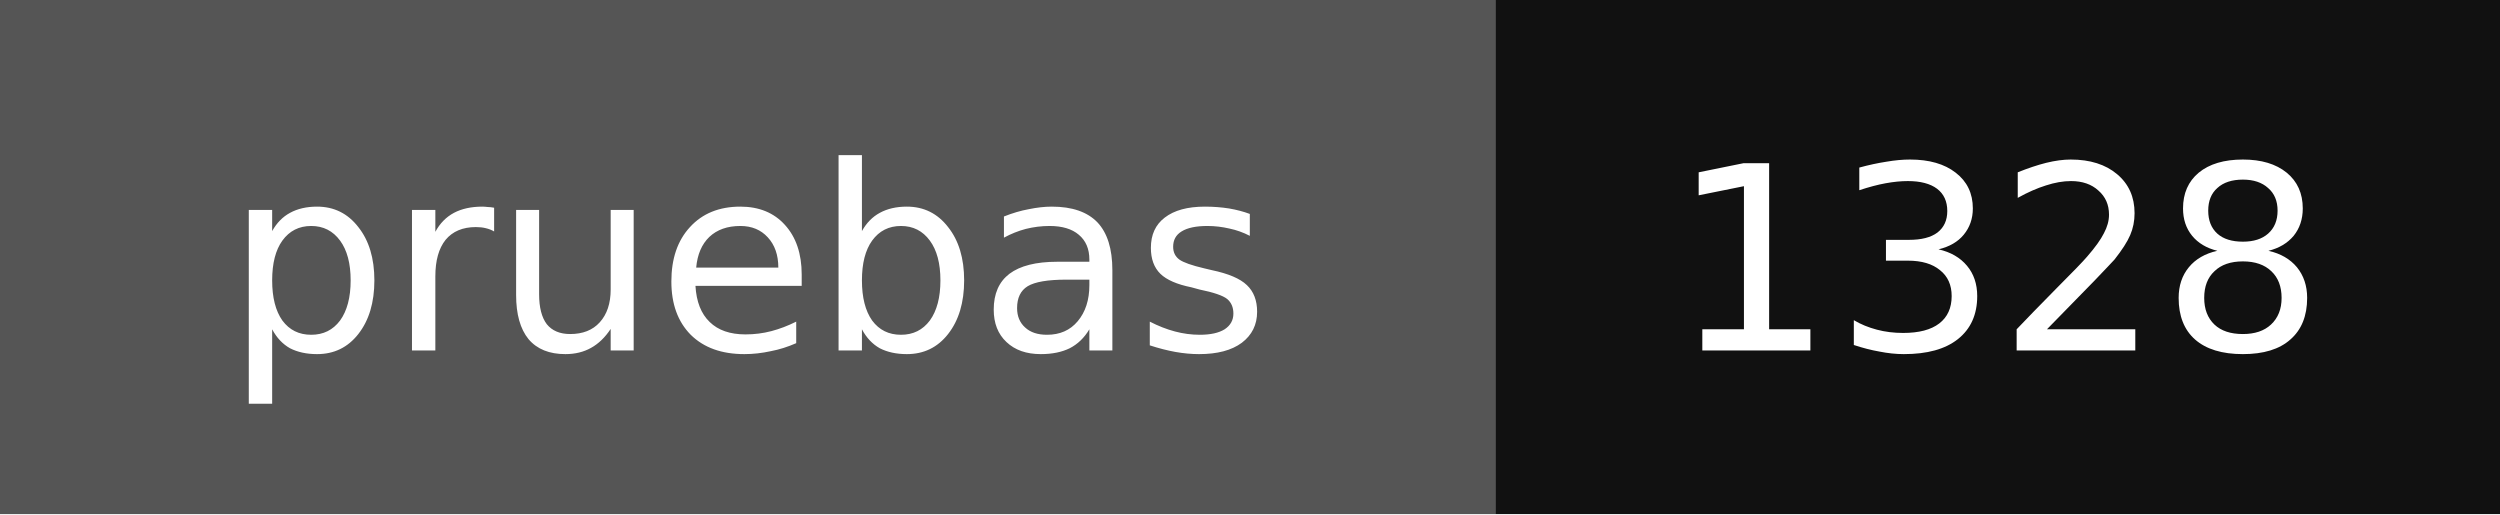
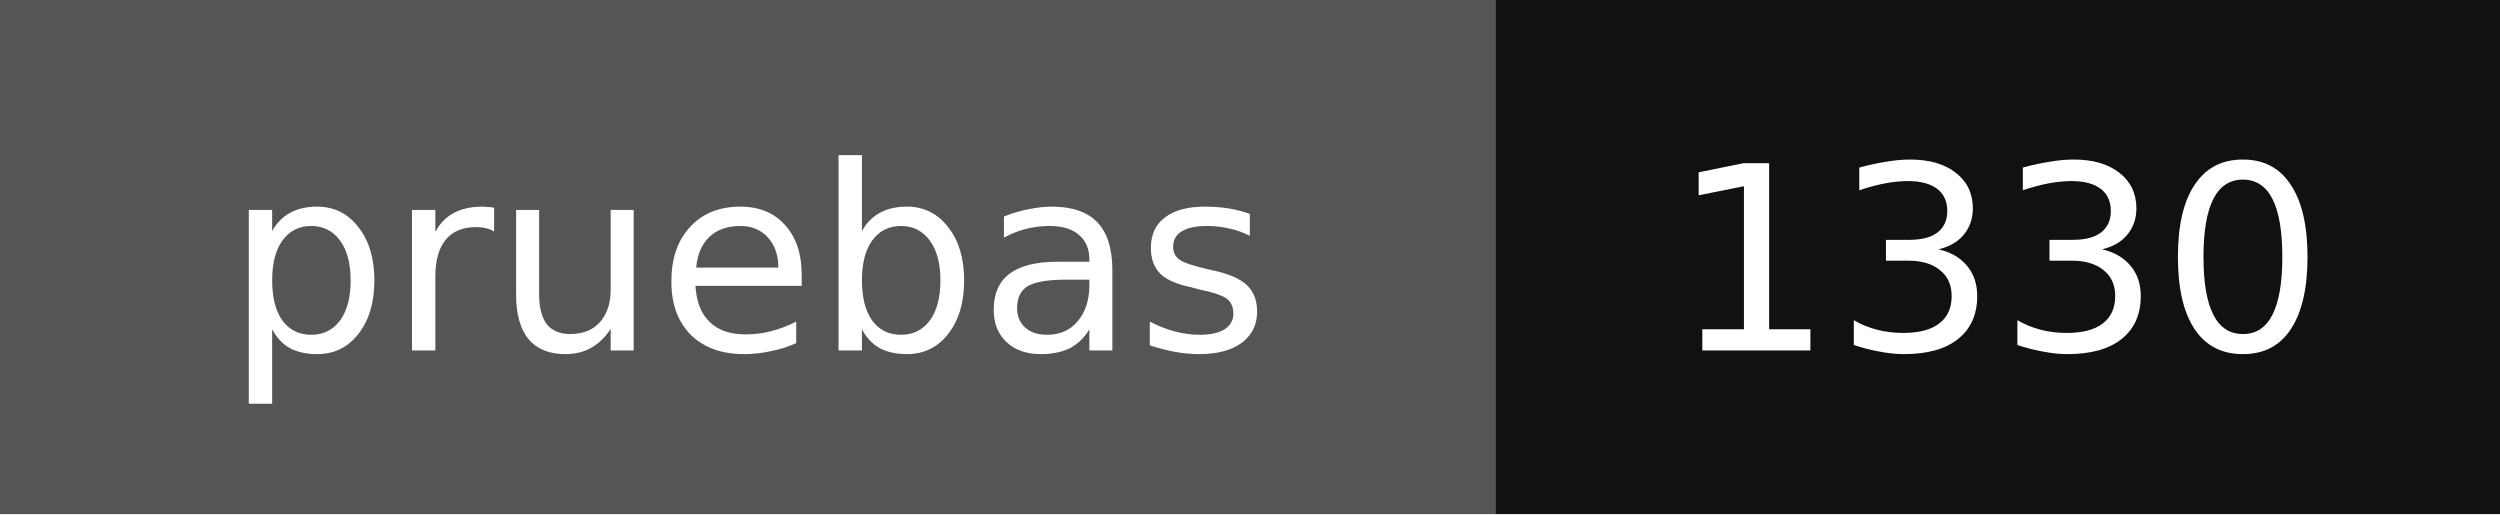
- <svg xmlns="http://www.w3.org/2000/svg" width="107" height="22" role="img" aria-label="pruebas: 1328">
+ <svg xmlns="http://www.w3.org/2000/svg" width="107" height="22" role="img" aria-label="pruebas: 1330">
  <rect width="64" height="22" fill="#555555" />
  <rect x="64" width="43" height="22" fill="#111111" />
  <g fill="#ffffff" font-family="Verdana, DejaVu Sans, sans-serif" font-size="11" text-anchor="middle">
    <text x="32.0" y="15">pruebas</text>
-     <text x="85.5" y="15">1328</text>
+     <text x="85.5" y="15">1330</text>
  </g>
</svg>
